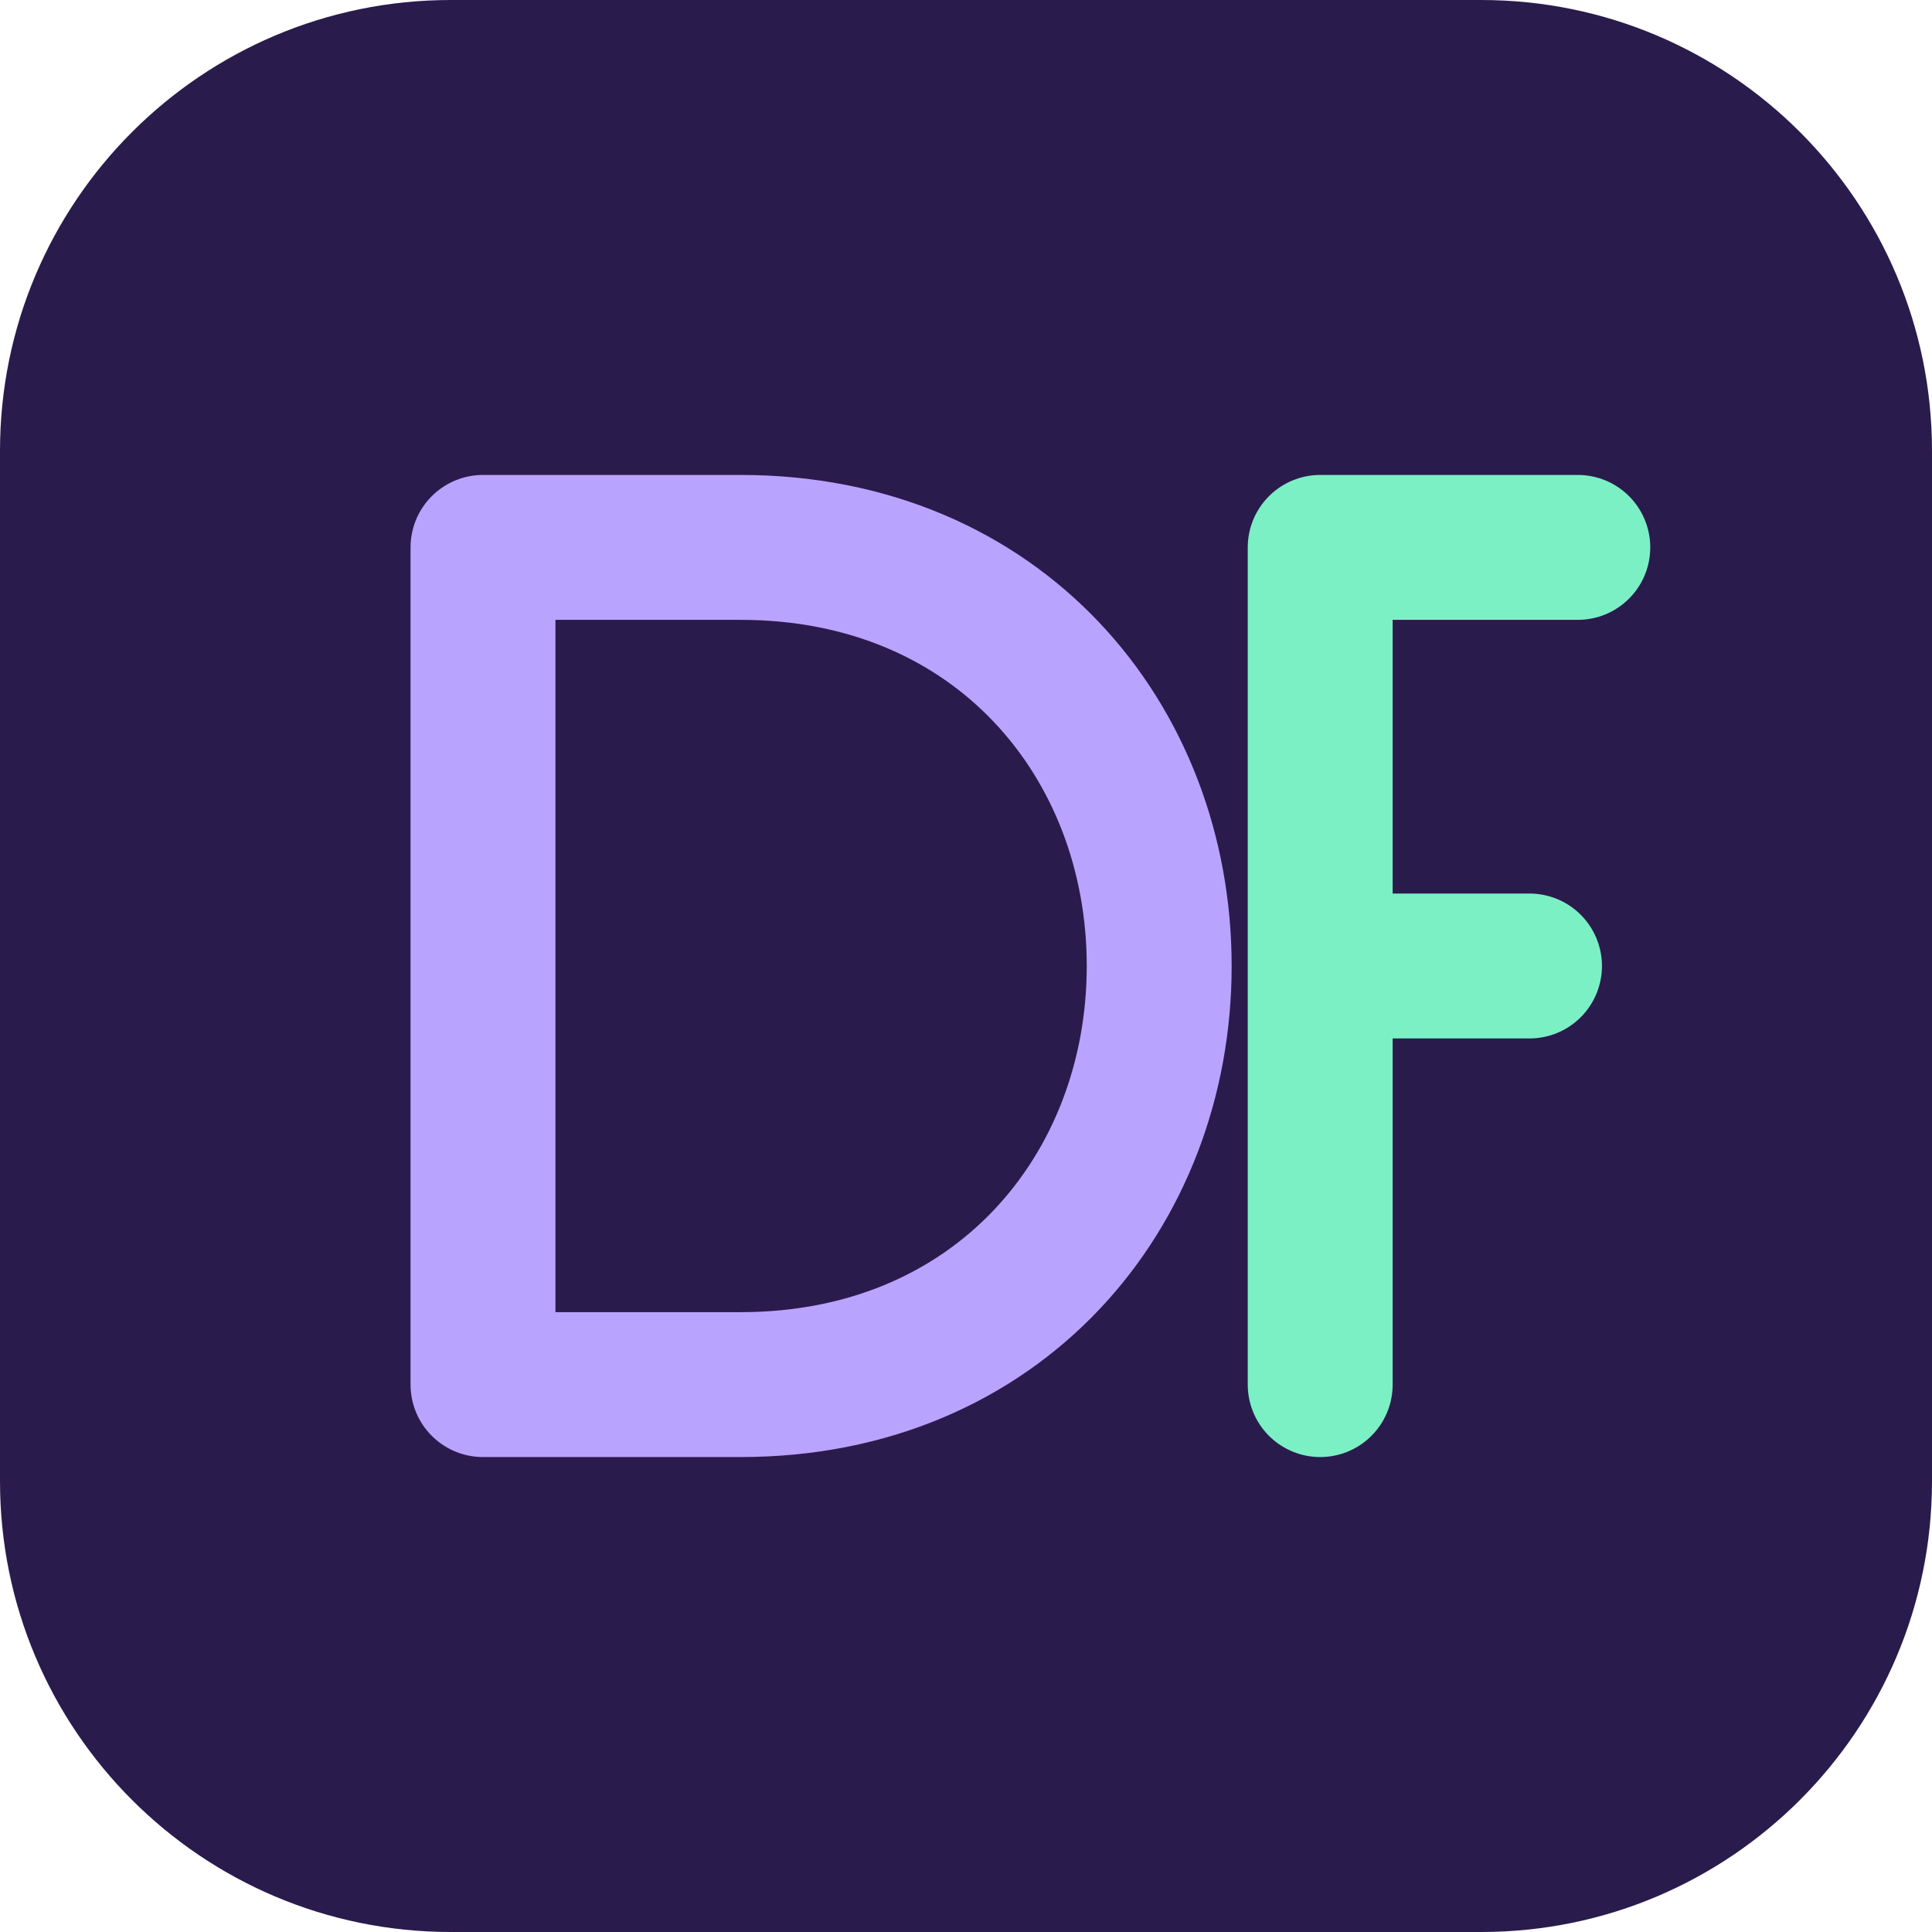
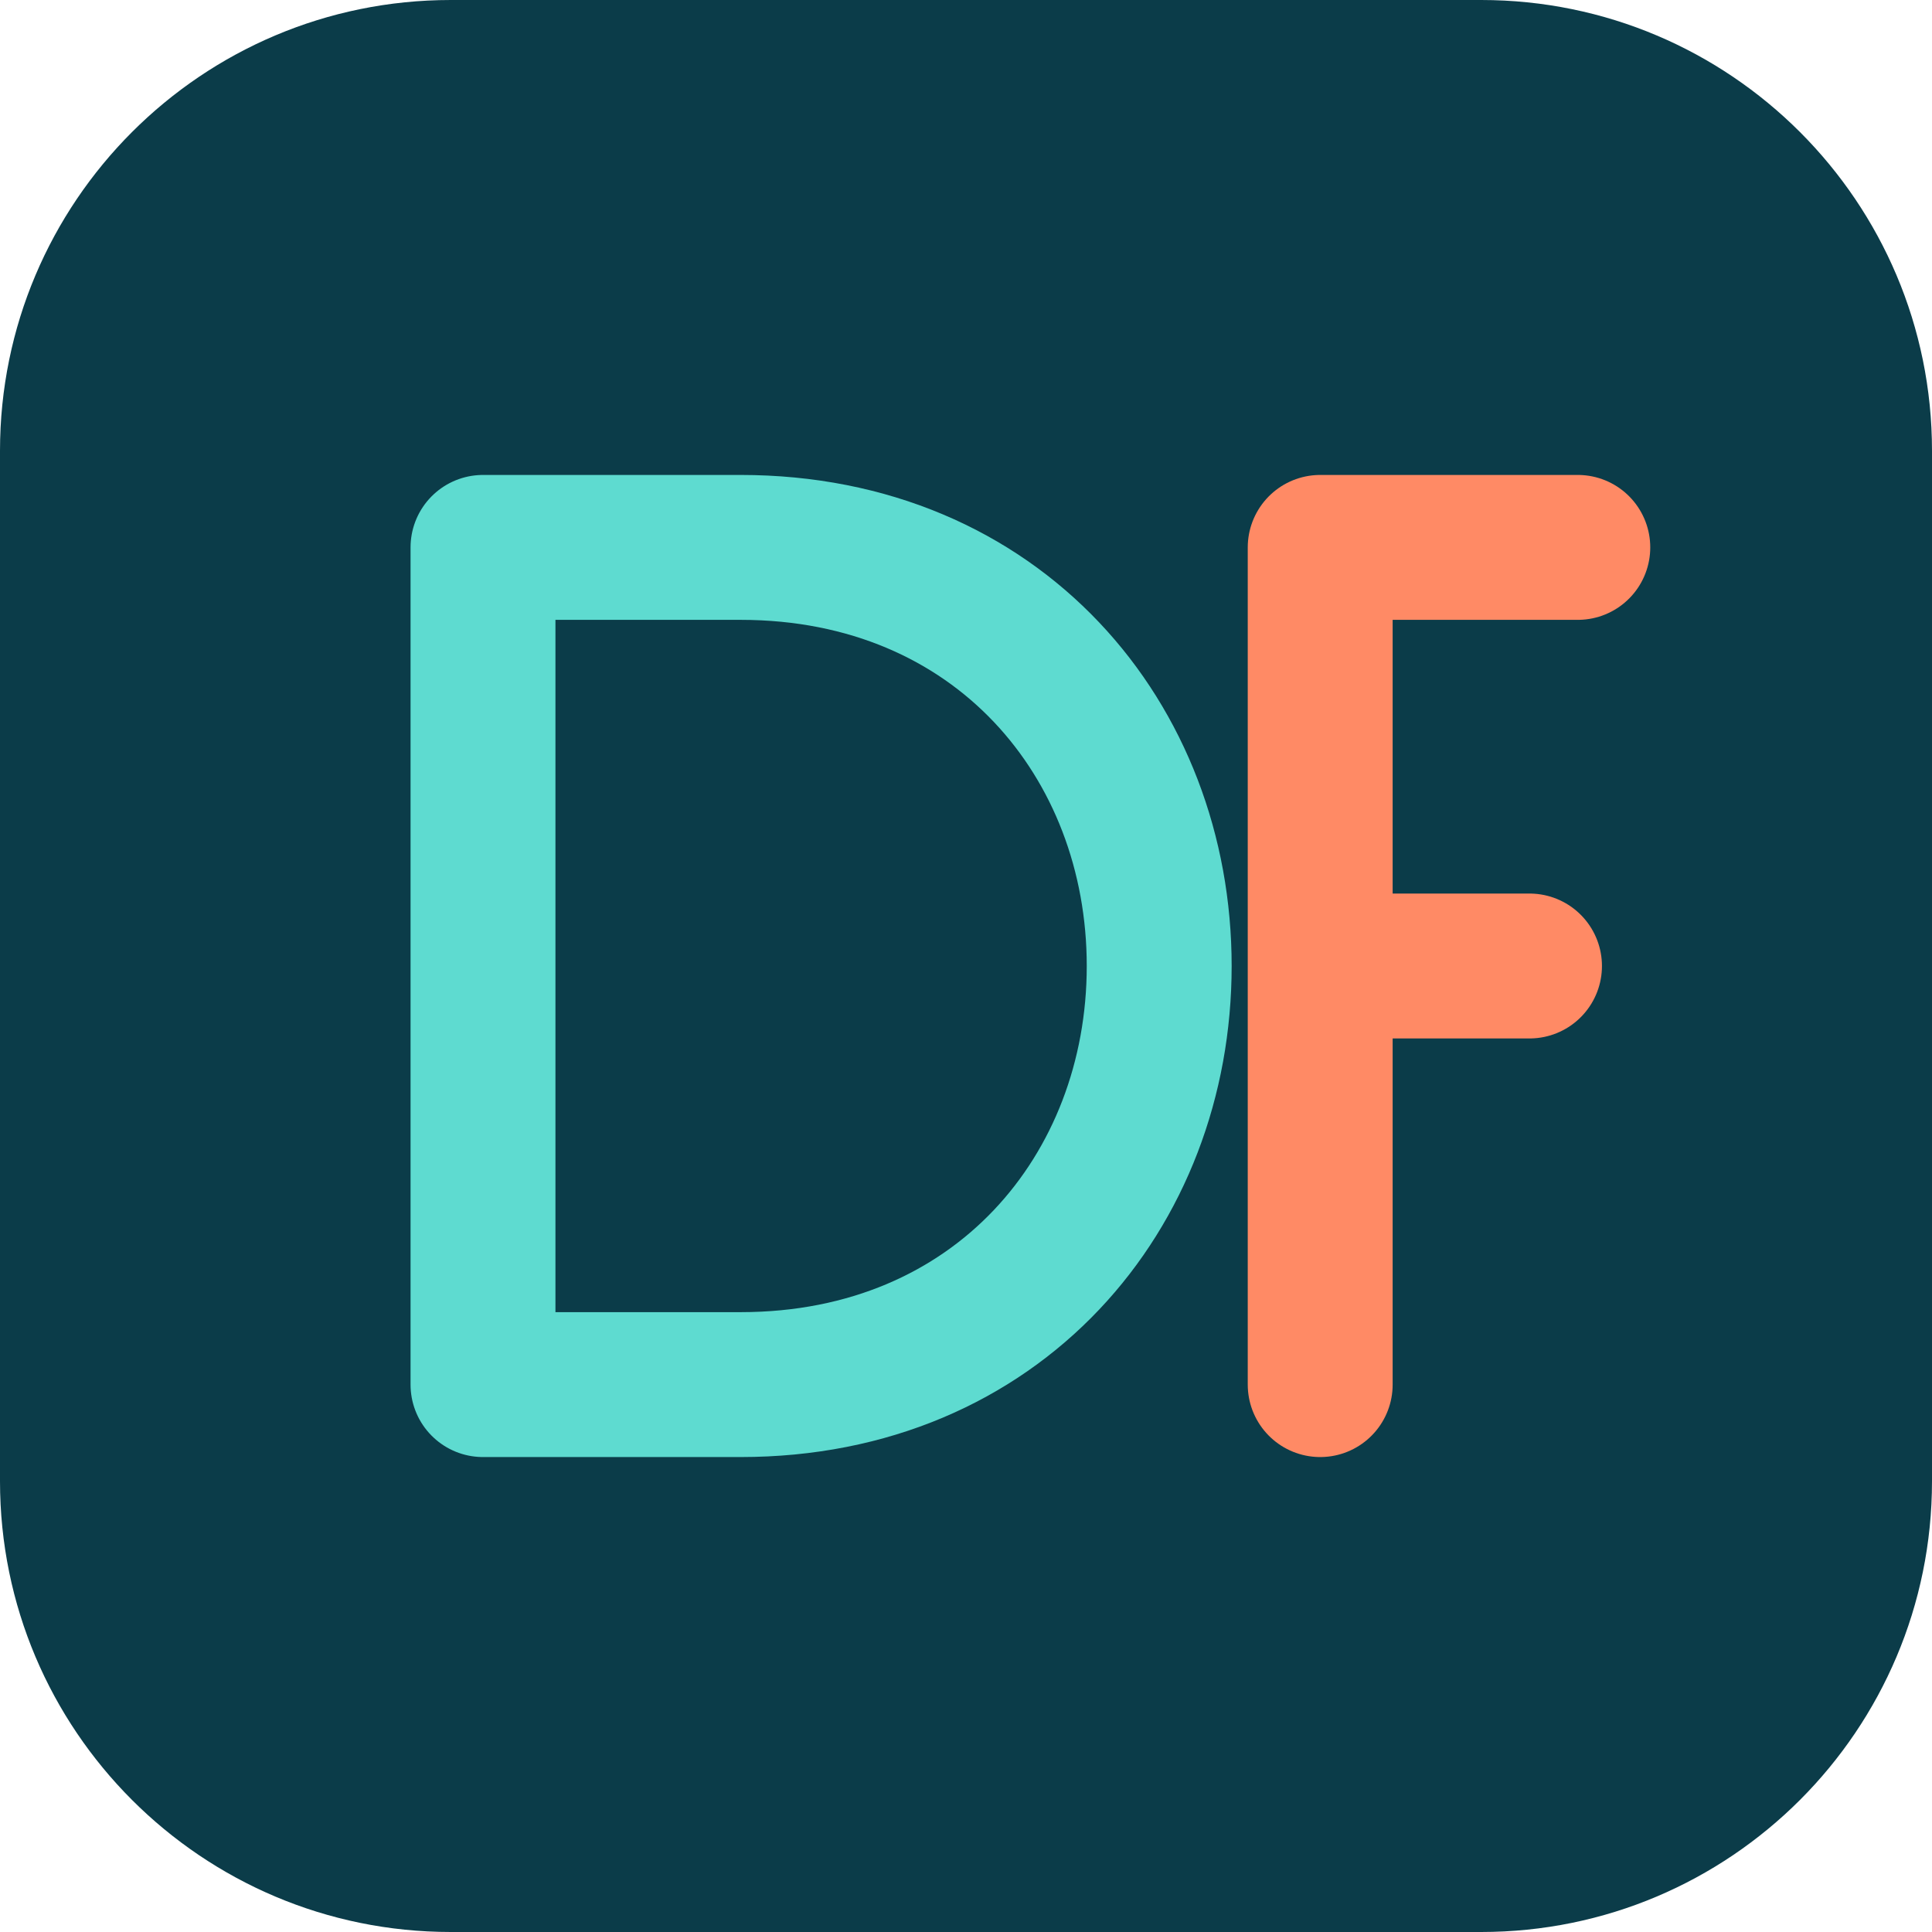
<svg xmlns="http://www.w3.org/2000/svg" viewBox="0 0 120 120">
-   <rect width="120" height="120" rx="28" fill="#2A1B4D" />
-   <path d="M30 34 V86 H46 C62 86 72 74 72 60 C72 46 62 34 46 34 Z" fill="none" stroke="#B8A4FF" stroke-width="9" stroke-linejoin="round" />
-   <path d="M82 86 V34 H98 M82 60 H95" fill="none" stroke="#7CF0C5" stroke-width="9" stroke-linecap="round" stroke-linejoin="round" />
+   <rect width="120" height="120" rx="28" fill="#0B3C49" />
+   <path d="M30 34 V86 H46 C62 86 72 74 72 60 C72 46 62 34 46 34 Z" fill="none" stroke="#5EDBD0" stroke-width="9" stroke-linejoin="round" />
+   <path d="M82 86 V34 H98 M82 60 H95" fill="none" stroke="#FF8A65" stroke-width="9" stroke-linecap="round" stroke-linejoin="round" />
</svg>
